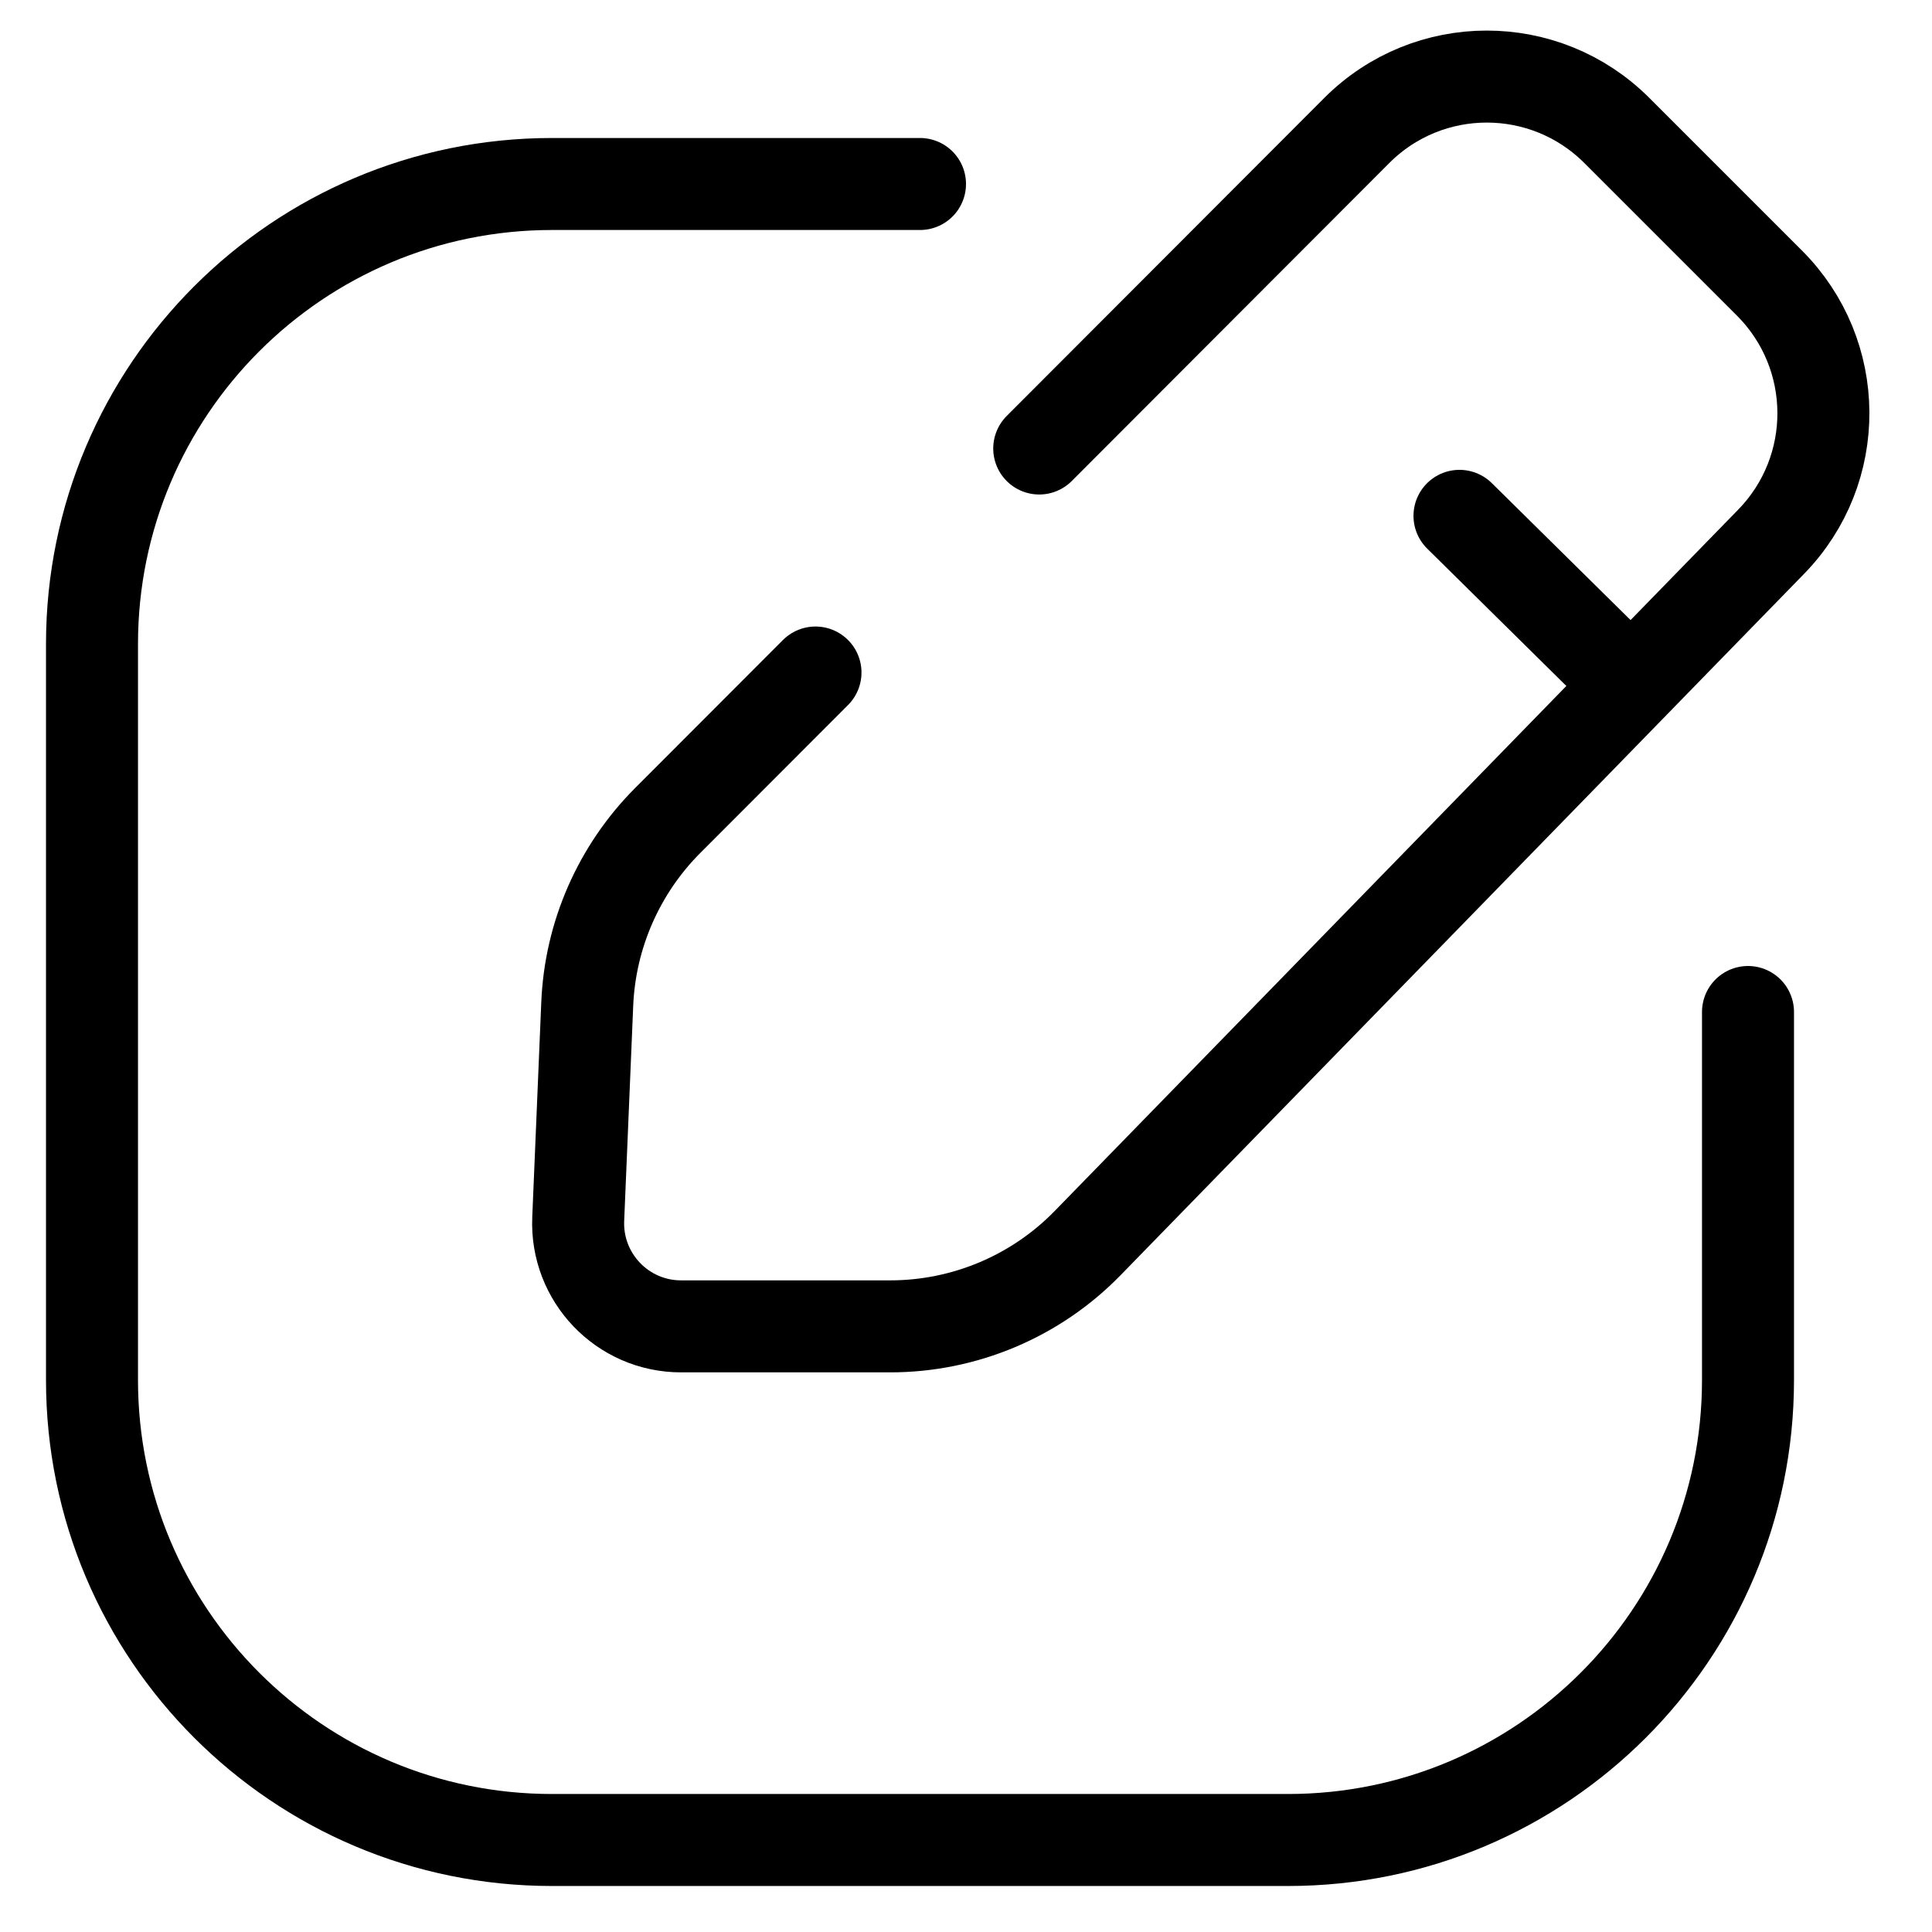
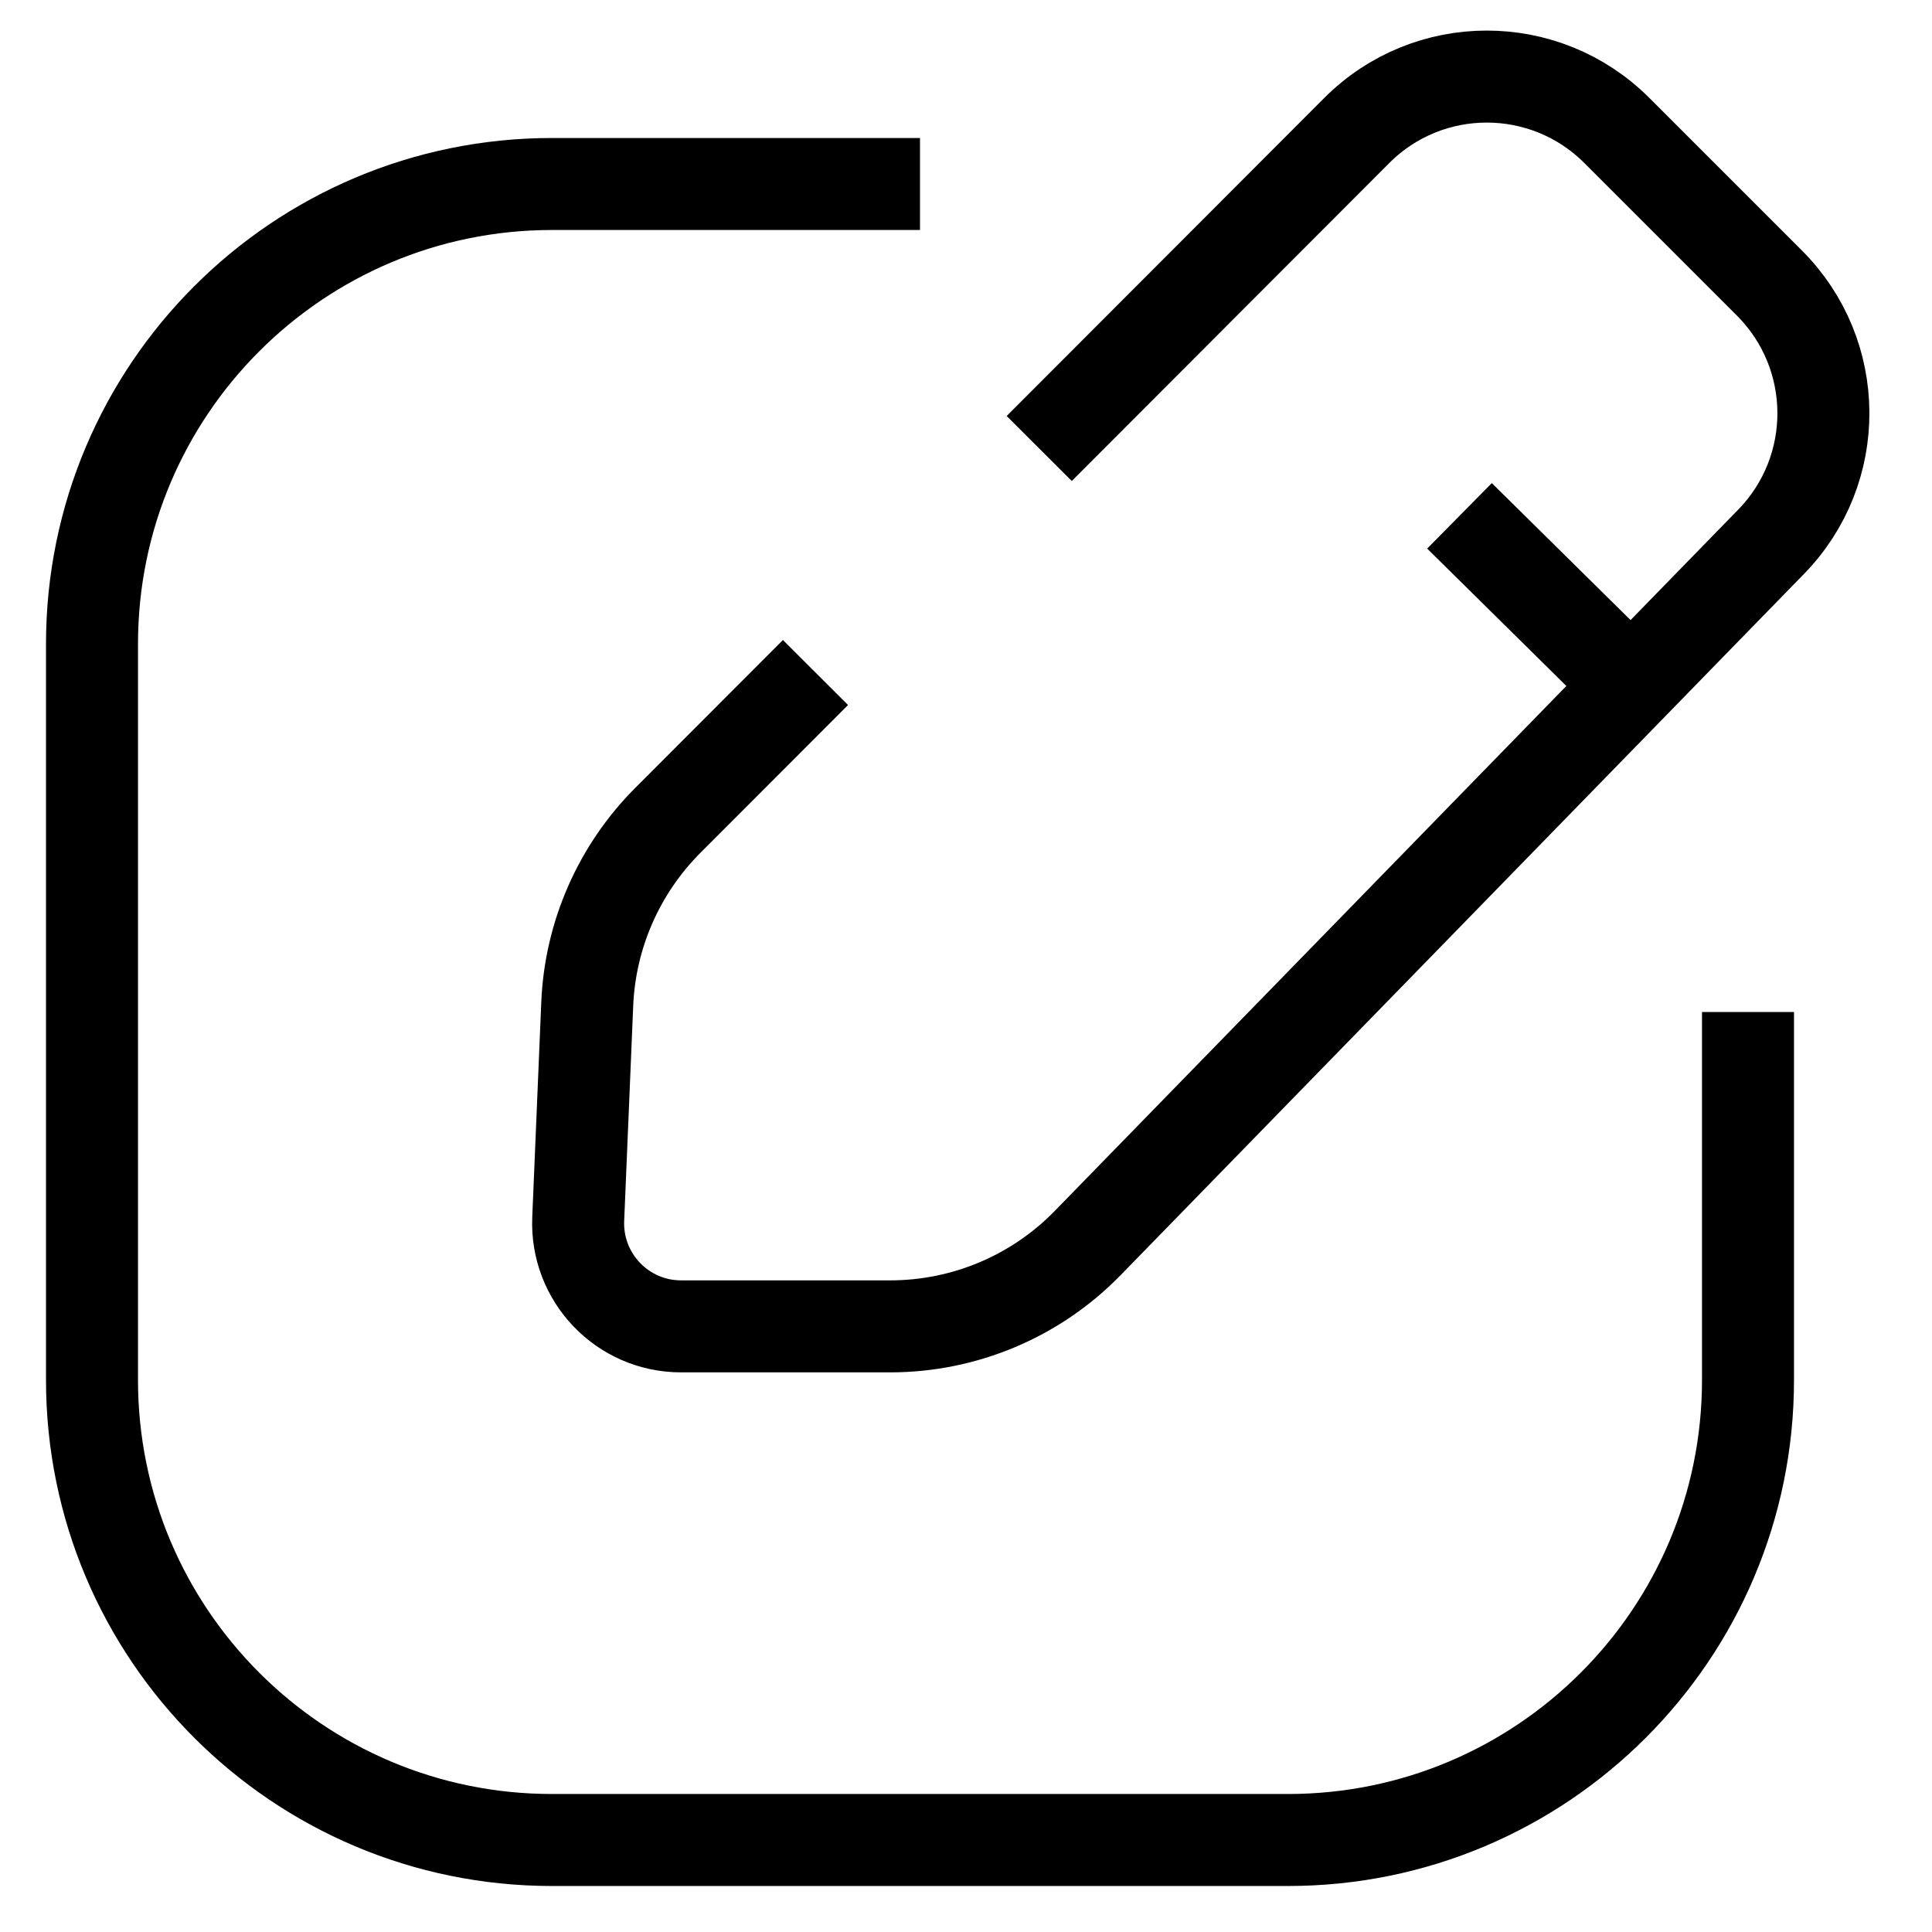
<svg xmlns="http://www.w3.org/2000/svg" width="21" height="21" viewBox="0 0 21 21" fill="none">
-   <path d="M19 11V15C19 17.761 16.761 20 14 20H6C3.239 20 1 17.761 1 15V7C1 4.239 3.239 2 6 2H10" stroke="black" stroke-linecap="round" />
-   <path d="M11.296 4.875L14.747 1.419C15.527 0.637 16.793 0.637 17.574 1.418L19.233 3.077C20.008 3.852 20.016 5.105 19.251 5.889L11.822 13.512C11.258 14.091 10.484 14.417 9.676 14.417L7.403 14.417C6.766 14.417 6.258 13.886 6.285 13.249V13.249L6.334 12.082L6.383 10.914V10.914C6.414 10.163 6.727 9.451 7.257 8.919L8.864 7.31" stroke="black" stroke-linecap="round" />
-   <path d="M15.864 5.607L17.572 7.293" stroke="black" stroke-linecap="round" stroke-linejoin="round" />
+   <path d="M19 11V15C19 17.761 16.761 20 14 20H6C3.239 20 1 17.761 1 15V7C1 4.239 3.239 2 6 2H10" stroke="black" strokeLinecap="round" />
+   <path d="M11.296 4.875L14.747 1.419C15.527 0.637 16.793 0.637 17.574 1.418L19.233 3.077C20.008 3.852 20.016 5.105 19.251 5.889L11.822 13.512C11.258 14.091 10.484 14.417 9.676 14.417L7.403 14.417C6.766 14.417 6.258 13.886 6.285 13.249V13.249L6.334 12.082L6.383 10.914V10.914C6.414 10.163 6.727 9.451 7.257 8.919L8.864 7.31" stroke="black" strokeLinecap="round" />
+   <path d="M15.864 5.607L17.572 7.293" stroke="black" strokeLinecap="round" strokeLinejoin="round" />
</svg>
